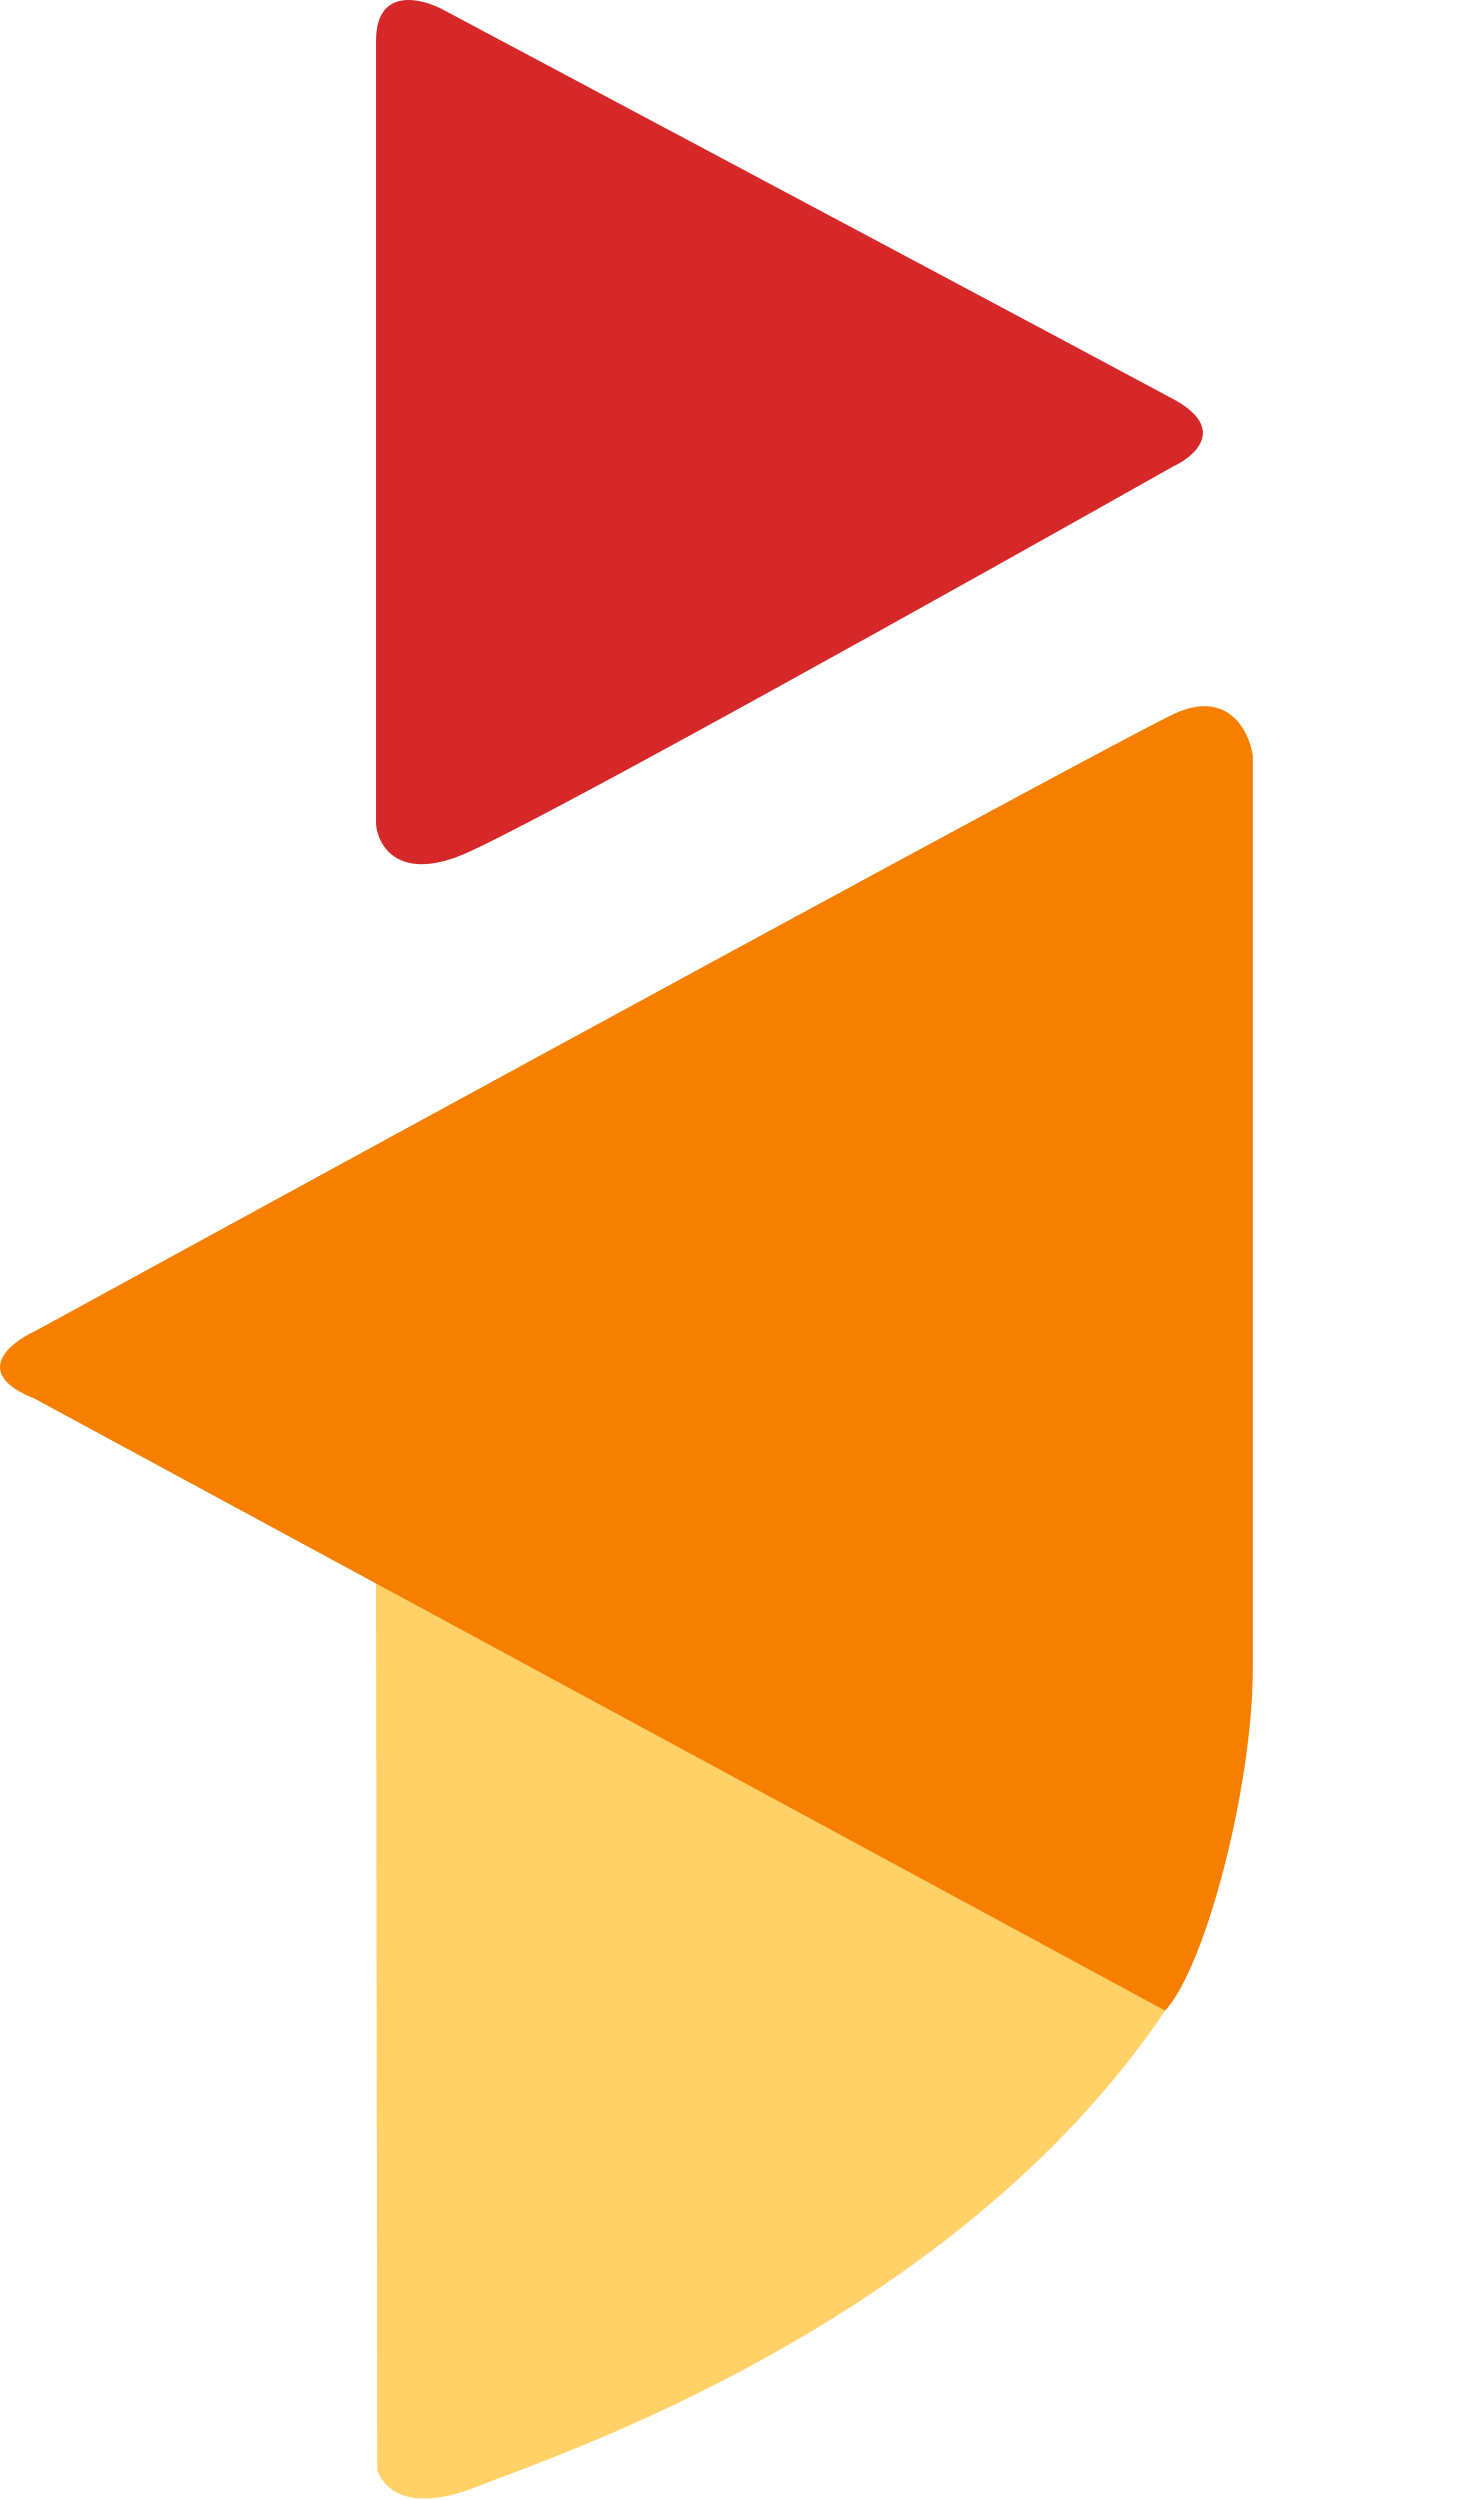
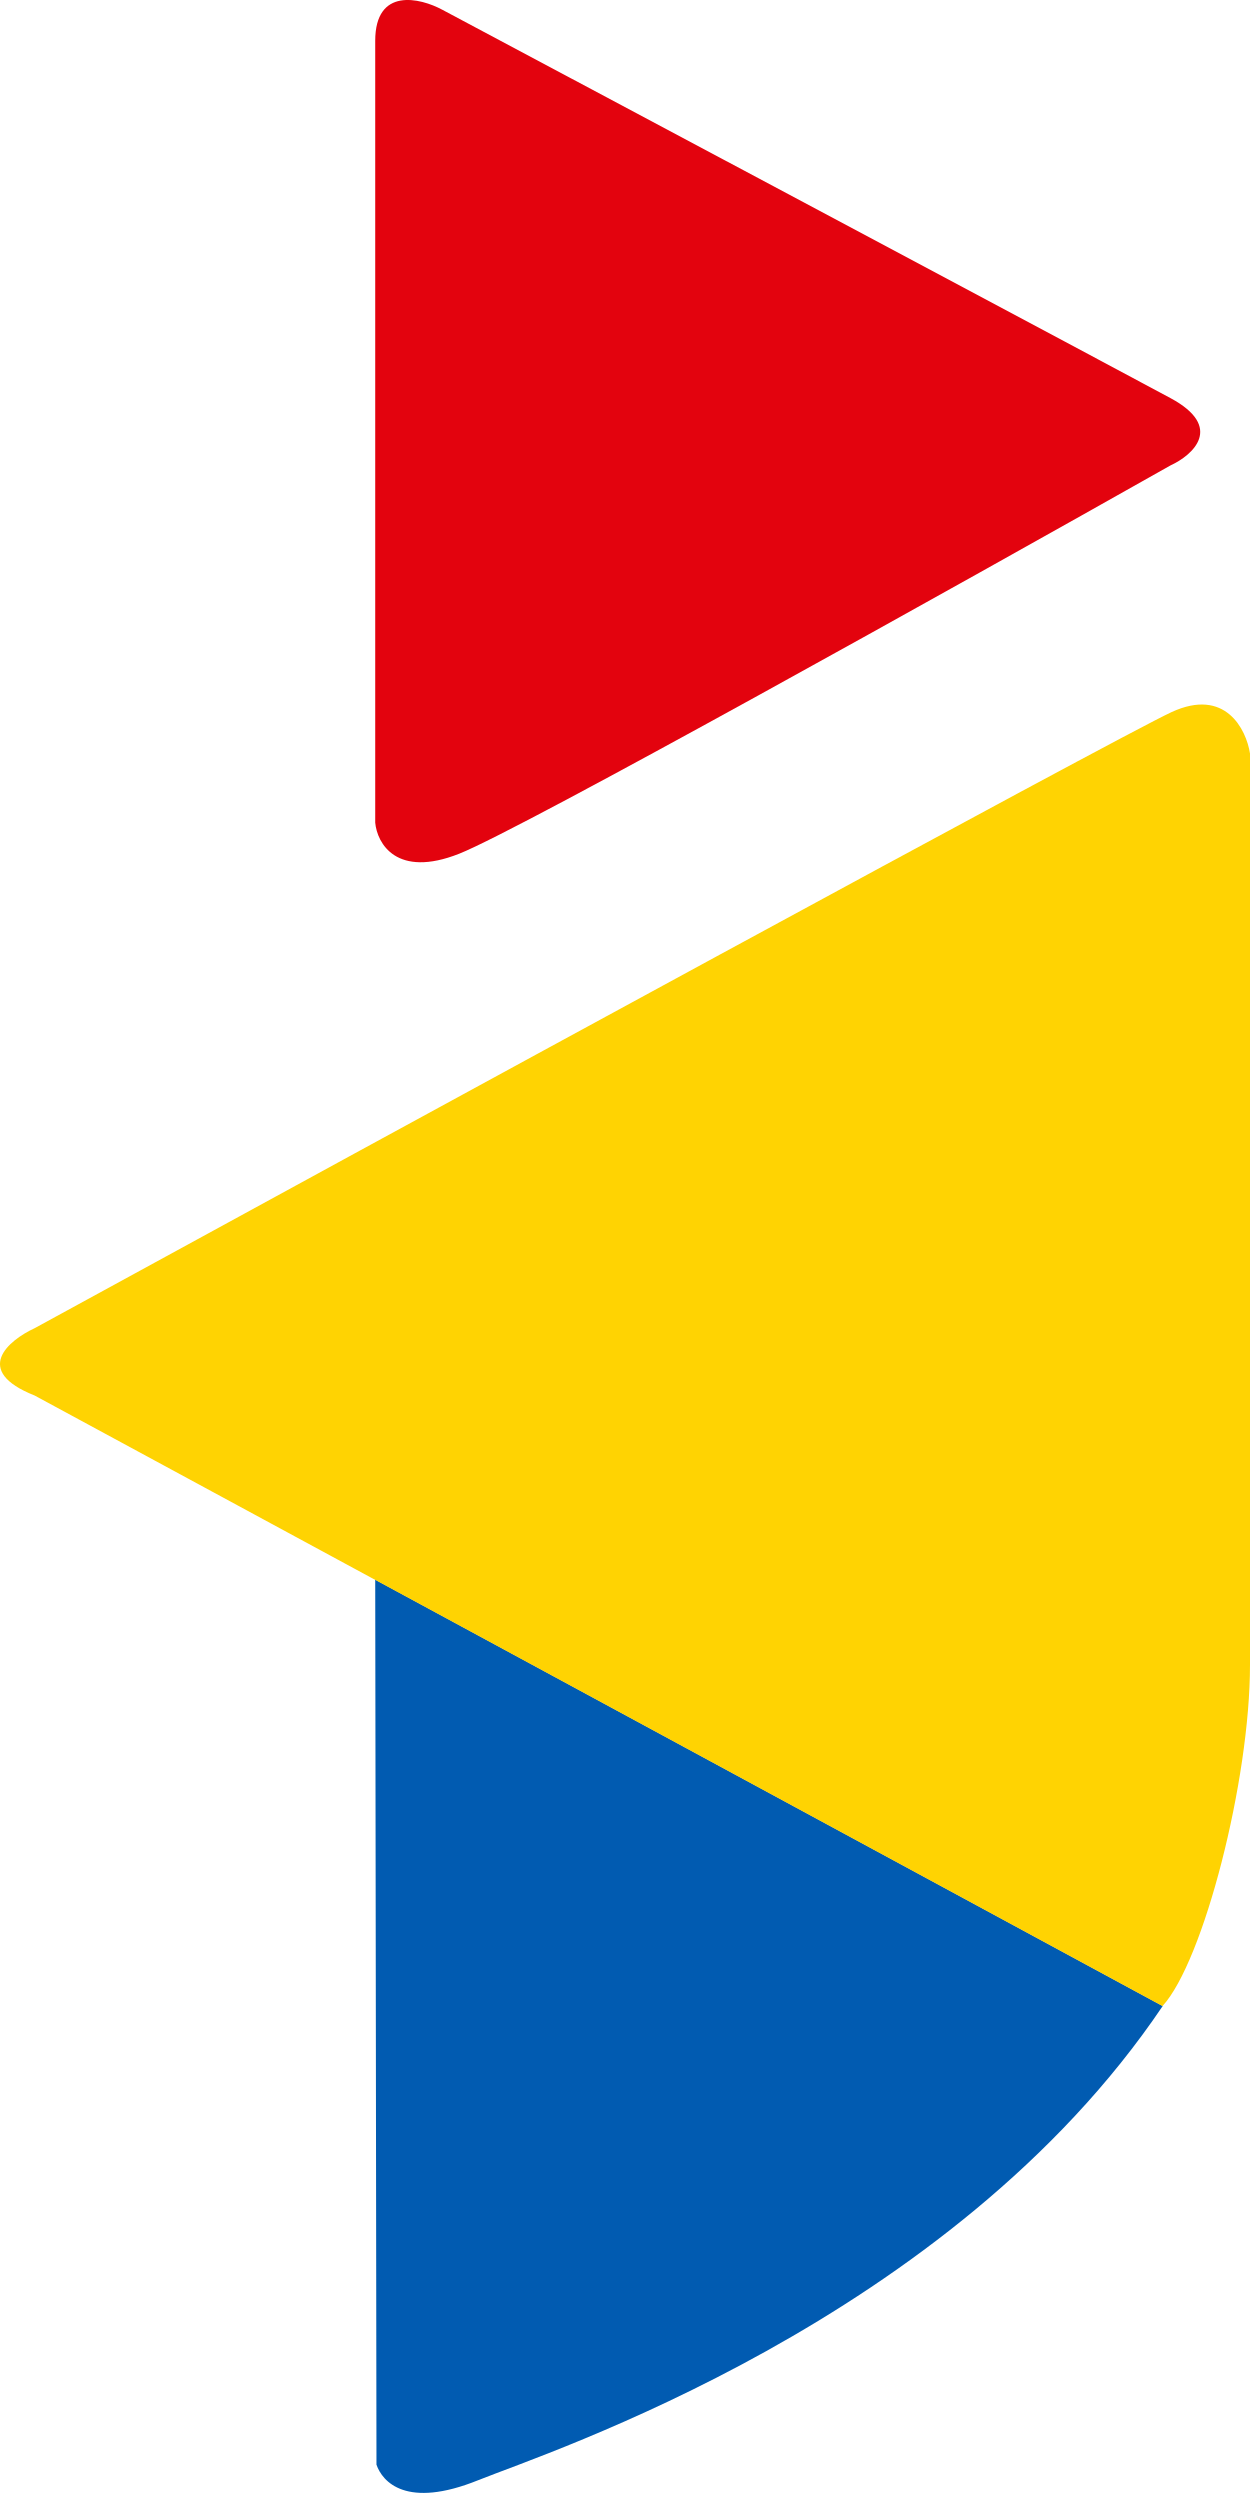
- <svg xmlns="http://www.w3.org/2000/svg" width="227" height="384" viewBox="0 0 227 384" fill="none">
-   <path d="M73.603 381.82C62.554 386.283 58.871 382.085 57.95 379.428L57.758 243.18L178.991 308.816C146.241 357.397 84.149 377.56 73.603 381.82Z" fill="#FFD167" />
-   <path d="M192.433 256.292C192.433 274.115 185.286 301.935 178.963 308.842L5.332 214.846C-4.325 211.02 1.308 206.344 5.332 204.484C60.227 174.462 172.085 113.463 180.362 109.637C188.639 105.811 191.858 112.294 192.433 116.013V256.292Z" fill="#F67F00" />
-   <path d="M57.758 126.646L57.758 6.293C57.758 -1.996 64.656 -0.349 68.104 1.511C102.018 19.577 171.915 56.825 180.192 61.289C188.47 65.752 183.641 70.056 180.192 71.65C147.716 89.982 80.348 127.602 70.691 131.428C61.034 135.254 58.045 129.834 57.758 126.646Z" fill="#D62829" />
+ <svg xmlns="http://www.w3.org/2000/svg" width="34" height="68" viewBox="0 0 34 68" fill="none">
+   <path d="M13.006 67.462C11.053 68.25 10.403 67.508 10.24 67.039L10.206 42.966L31.626 54.563C25.84 63.147 14.869 66.709 13.006 67.462Z" fill="#015BB1" />
+   <path d="M34 45.281C34 48.43 32.737 53.345 31.62 54.566L0.942 37.958C-0.764 37.282 0.231 36.456 0.942 36.127C10.641 30.823 30.405 20.045 31.867 19.369C33.33 18.694 33.898 19.839 34 20.496V45.281Z" fill="#FFD302" />
+   <path d="M10.206 22.376L10.206 1.112C10.206 -0.353 11.425 -0.062 12.034 0.267C18.026 3.459 30.376 10.04 31.838 10.829C33.301 11.617 32.448 12.378 31.838 12.659C26.1 15.898 14.197 22.545 12.491 23.221C10.785 23.897 10.257 22.939 10.206 22.376Z" fill="#E3030E" />
</svg>
